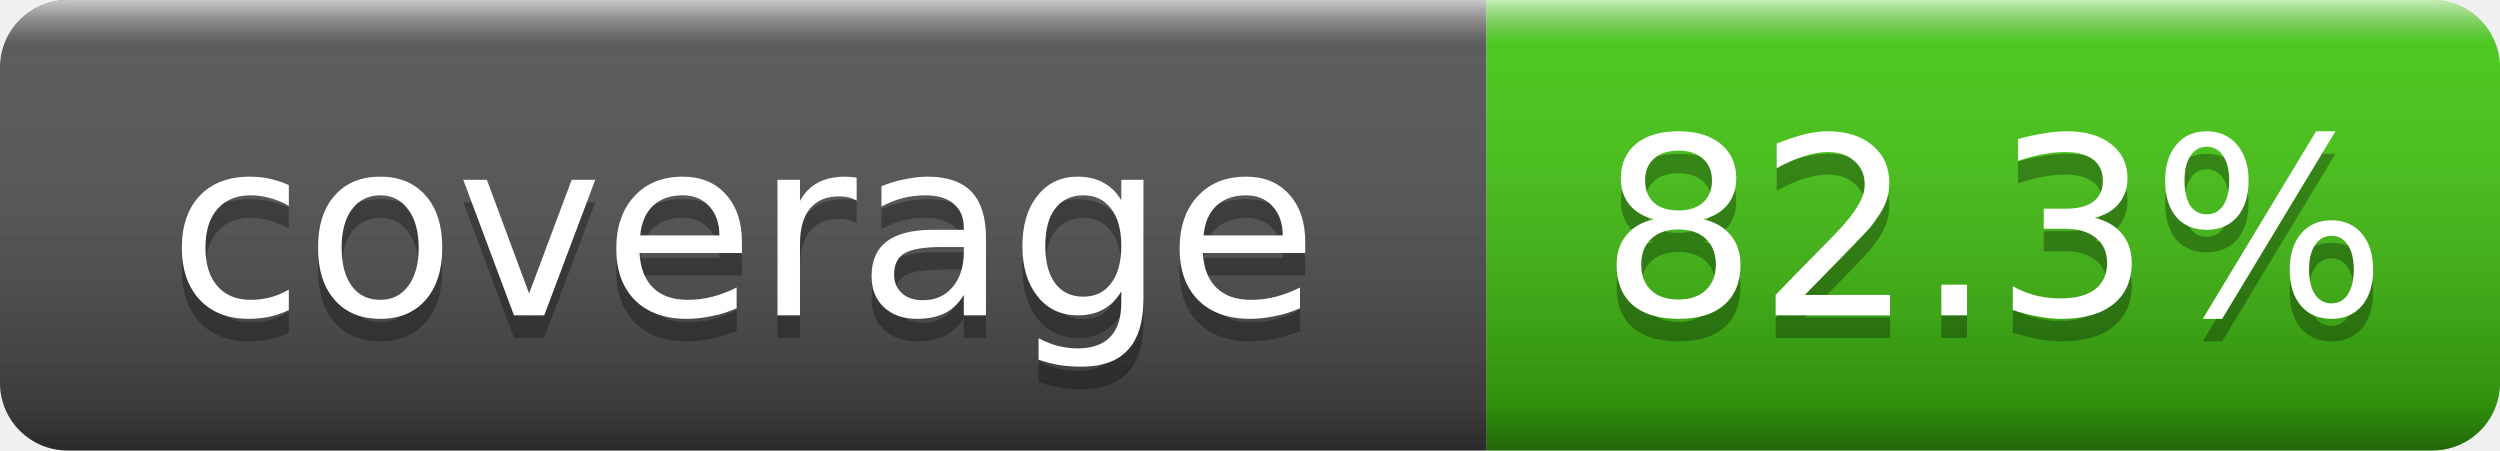
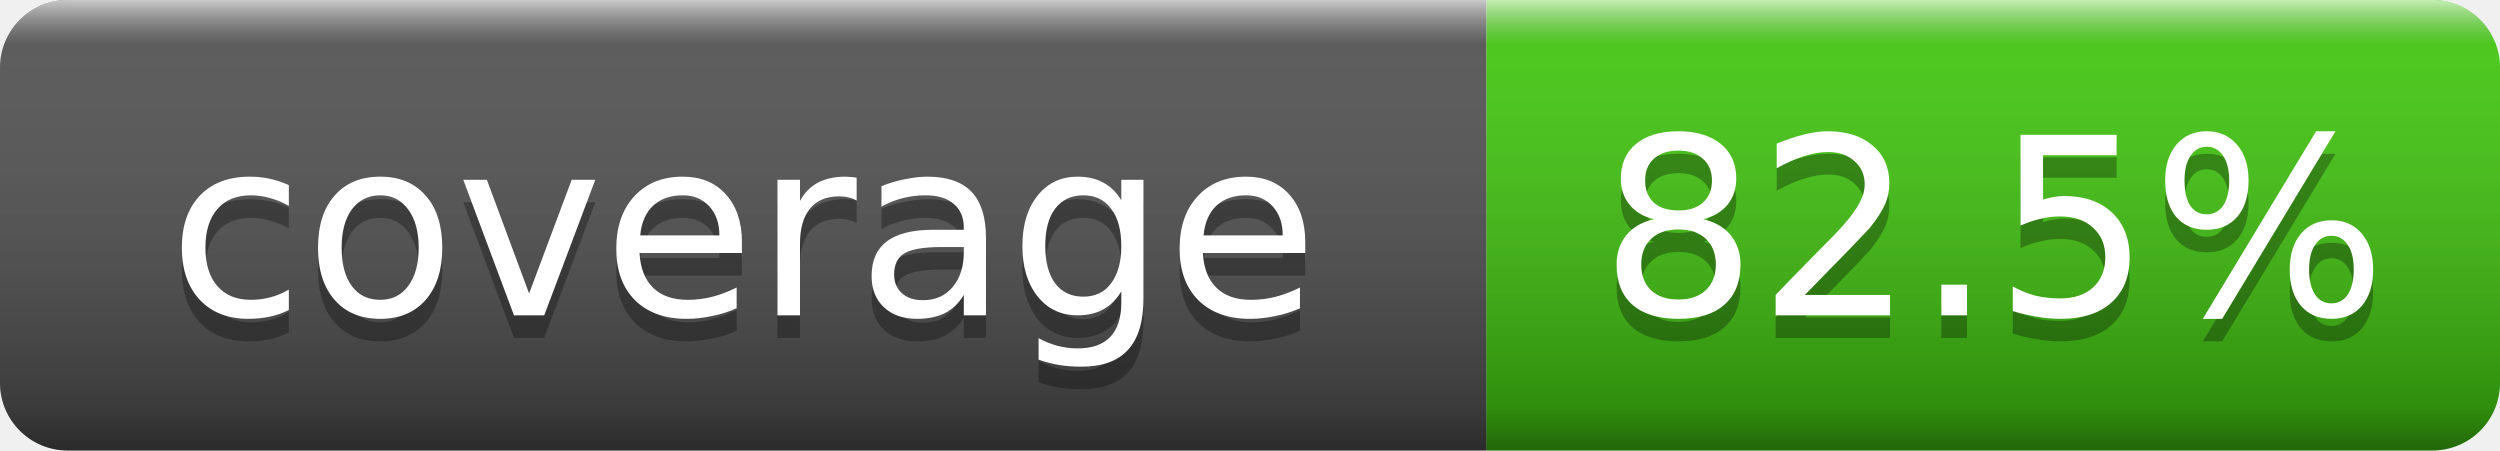
- <svg xmlns="http://www.w3.org/2000/svg" width="111" height="20" role="img" aria-label="coverage: 82.3%">
+ <svg xmlns="http://www.w3.org/2000/svg" width="111" height="20" role="img" aria-label="coverage: 82.5%">
  <linearGradient id="smooth" x2="0" y2="100%">
    <stop offset="0" stop-color="#fff" stop-opacity=".7" />
    <stop offset=".1" stop-color="#aaa" stop-opacity=".1" />
    <stop offset=".9" stop-color="#000" stop-opacity=".3" />
    <stop offset="1" stop-color="#000" stop-opacity=".5" />
  </linearGradient>
  <clipPath id="round">
    <rect width="111" height="20" rx="3" fill="#fff" />
  </clipPath>
  <g clip-path="url(#round)">
    <rect width="66" height="20" fill="#555" />
    <rect x="66" width="45" height="20" fill="#4c1" />
    <rect width="111" height="20" fill="url(#smooth)" />
  </g>
  <g fill="#fff" text-anchor="middle" font-family="Verdana,Geneva,DejaVu Sans,sans-serif" font-size="11">
    <text x="33" y="15" fill="#010101" fill-opacity=".3">coverage</text>
    <text x="33" y="14">coverage</text>
-     <text x="88.5" y="15" fill="#010101" fill-opacity=".3">82.3%</text>
-     <text x="88.5" y="14">82.3%</text>
+     <text x="88.5" y="15" fill="#010101" fill-opacity=".3">82.5%</text>
+     <text x="88.5" y="14">82.5%</text>
  </g>
</svg>
